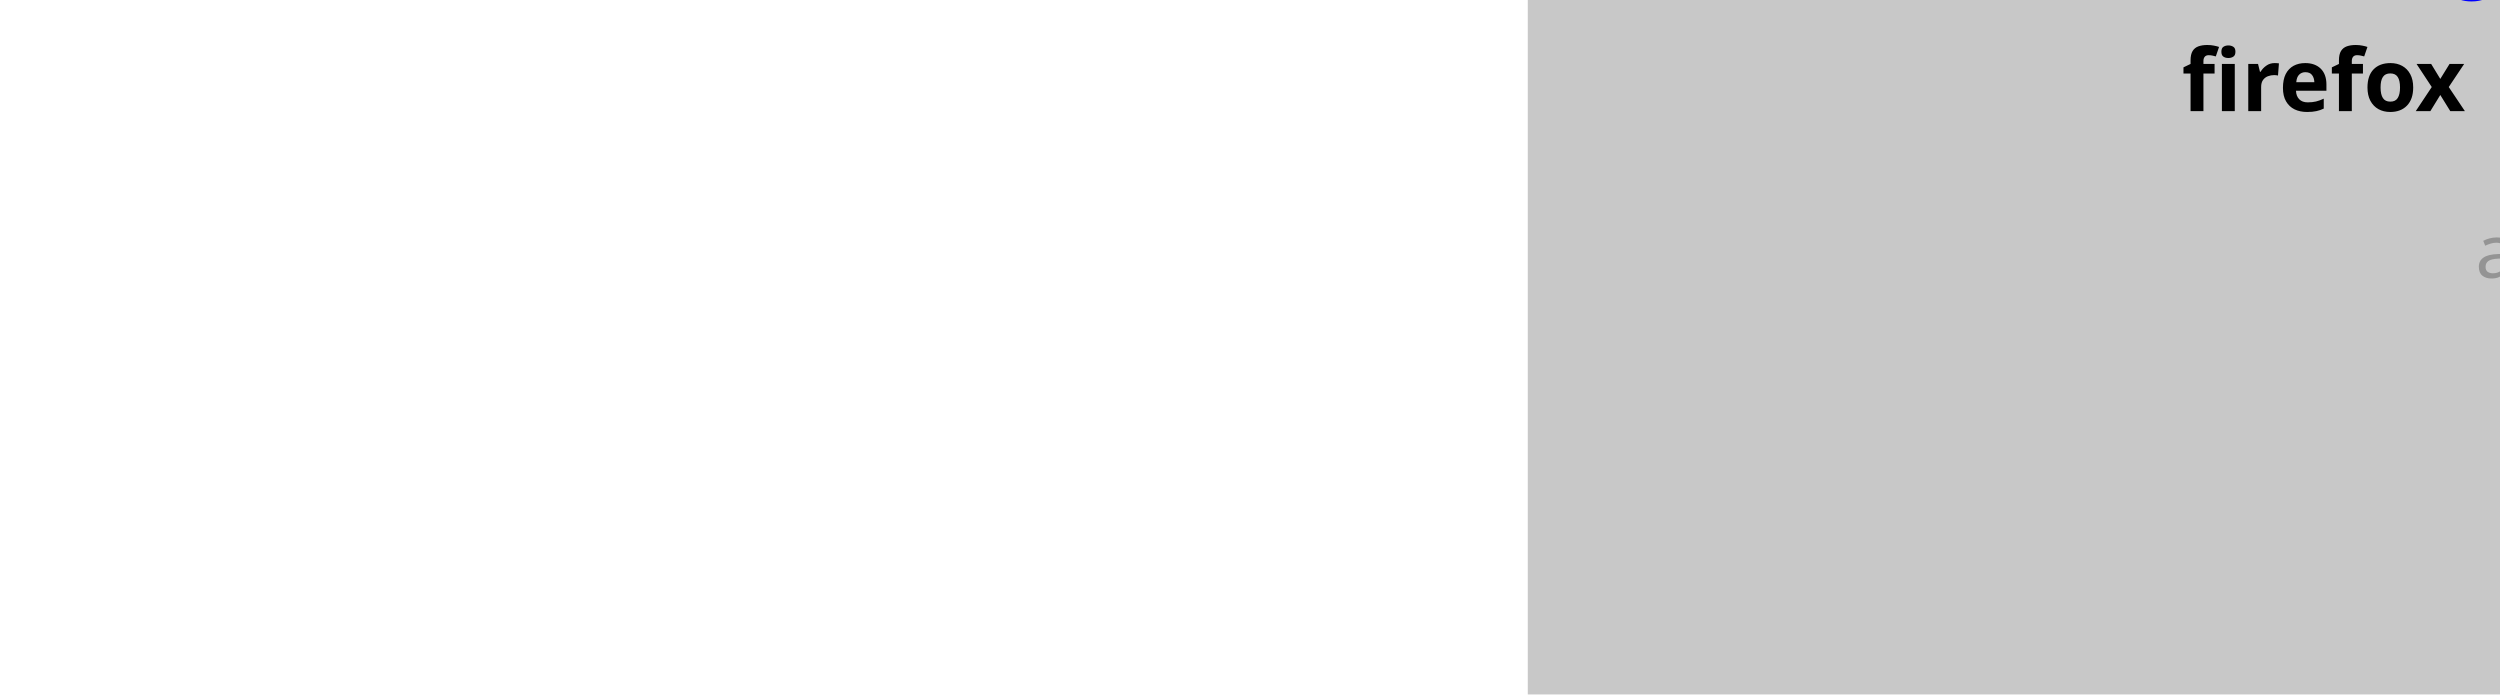
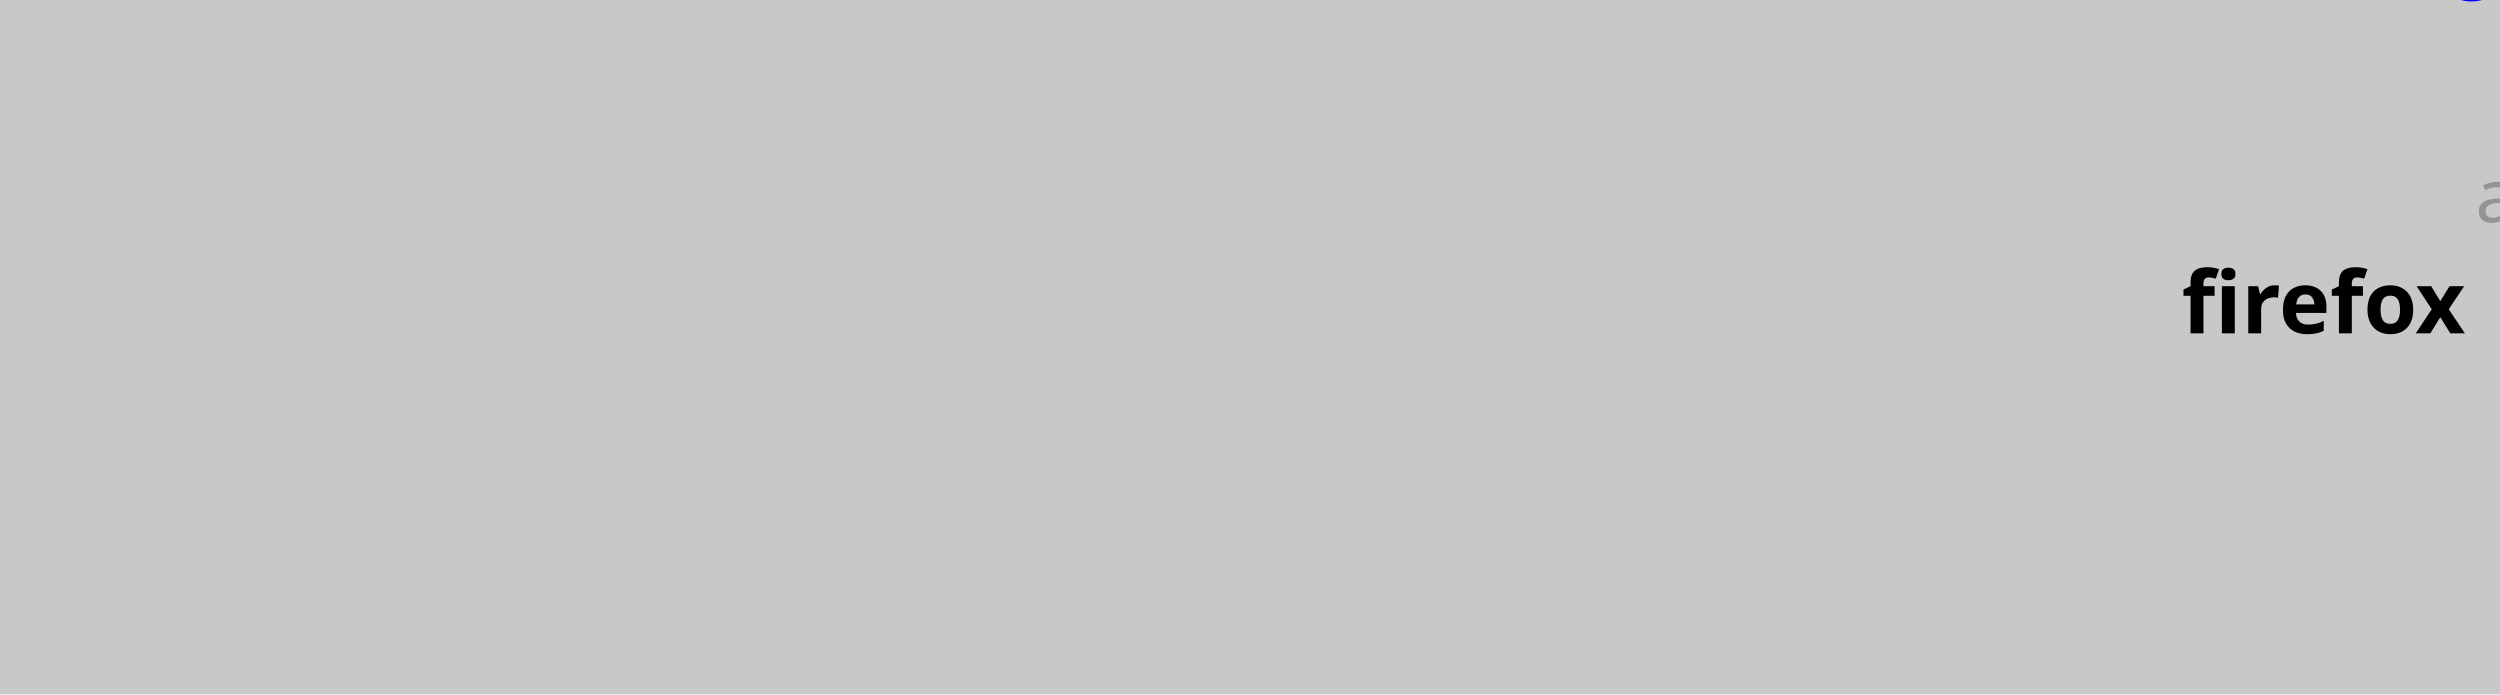
<svg xmlns="http://www.w3.org/2000/svg" version="1.1" id="svg2" xml:space="preserve" x="0px" y="0px" width="540px" height="150px" viewBox="0 0 540 150" enable-background="new 0 0 540 150">
  <g id="metadata">
-     <rect x="330" y="0" width="540" height="150" style="fill:rgb(200,200,200); fill-opacity:1; stroke:rgb(200,200,200); stroke-opacity:0; stroke-width:0.5" />
+     <rect x="0" y="0" width="540" height="150" style="fill:rgb(200,200,200); fill-opacity:1; stroke:rgb(200,200,200); stroke-opacity:0; stroke-width:0.5" />
    <a href="https://www.unicat.es">
      <text x="600" y="0" font-family="Atkinson Hyperlegible" font-size="24pt" text-anchor="middle" text-align="center" font-weight="600" font-style="normal" style="fill:rgb(0,0,255); fill-opacity:1; stroke:rgb(255,255,255); stroke-opacity:0; stroke-width:0.5">unicat_es</text>
    </a>
-     <text x="667.5" y="24" font-family="Atkinson Hyperlegible" font-size="14pt" text-anchor="start" text-align="left" font-weight="600" font-style="normal" style="fill:rgb(255,255,255); fill-opacity:1; stroke:rgb(0,0,0); stroke-opacity:0; stroke-width:0.5">chrome</text>
-     <text x="532.5" y="24" font-family="Atkinson Hyperlegible" font-size="14pt" text-anchor="end" text-align="right" font-weight="600" font-style="normal" style="fill:rgb(0,0,0); fill-opacity:1; stroke:rgb(0,0,0); stroke-opacity:0; stroke-width:0.5">firefox</text>
+     <text x="605" y="36" font-family="Atkinson Hyperlegible" font-size="12pt" text-anchor="middle" text-align="center" font-weight="400" font-style="normal" style="fill:rgb(148,148,148); fill-opacity:1; stroke:rgb(255,255,255); stroke-opacity:0; stroke-width:0.5">dns-prefetch</text>
    <text x="600" y="48" font-family="Atkinson Hyperlegible" font-size="12pt" text-anchor="middle" text-align="center" font-weight="500" font-style="normal" style="fill:rgb(148,148,148); fill-opacity:1; stroke:rgb(255,255,255); stroke-opacity:0; stroke-width:0.5">2025-07-02</text>
-     <text x="605" y="60" font-family="Atkinson Hyperlegible" font-size="12pt" text-anchor="middle" text-align="center" font-weight="500" font-style="normal" style="fill:rgb(148,148,148); fill-opacity:1; stroke:rgb(255,255,255); stroke-opacity:0; stroke-width:0.5">android-15-ptablet</text>
-     <text x="605" y="72" font-family="Atkinson Hyperlegible" font-size="12pt" text-anchor="middle" text-align="center" font-weight="400" font-style="normal" style="fill:rgb(148,148,148); fill-opacity:1; stroke:rgb(255,255,255); stroke-opacity:0; stroke-width:0.5">dns-prefetch</text>
+     <text x="605" y="48" font-family="Atkinson Hyperlegible" font-size="12pt" text-anchor="middle" text-align="center" font-weight="500" font-style="normal" style="fill:rgb(148,148,148); fill-opacity:1; stroke:rgb(255,255,255); stroke-opacity:0; stroke-width:0.5">android-15-ptablet</text>
+     <text x="667.5" y="72" font-family="Atkinson Hyperlegible" font-size="14pt" text-anchor="start" text-align="left" font-weight="600" font-style="normal" style="fill:rgb(255,255,255); fill-opacity:1; stroke:rgb(0,0,0); stroke-opacity:0; stroke-width:0.5">chrome</text>
+     <text x="532.5" y="72" font-family="Atkinson Hyperlegible" font-size="14pt" text-anchor="end" text-align="right" font-weight="600" font-style="normal" style="fill:rgb(0,0,0); fill-opacity:1; stroke:rgb(0,0,0); stroke-opacity:0; stroke-width:0.5">firefox</text>
  </g>
</svg>
